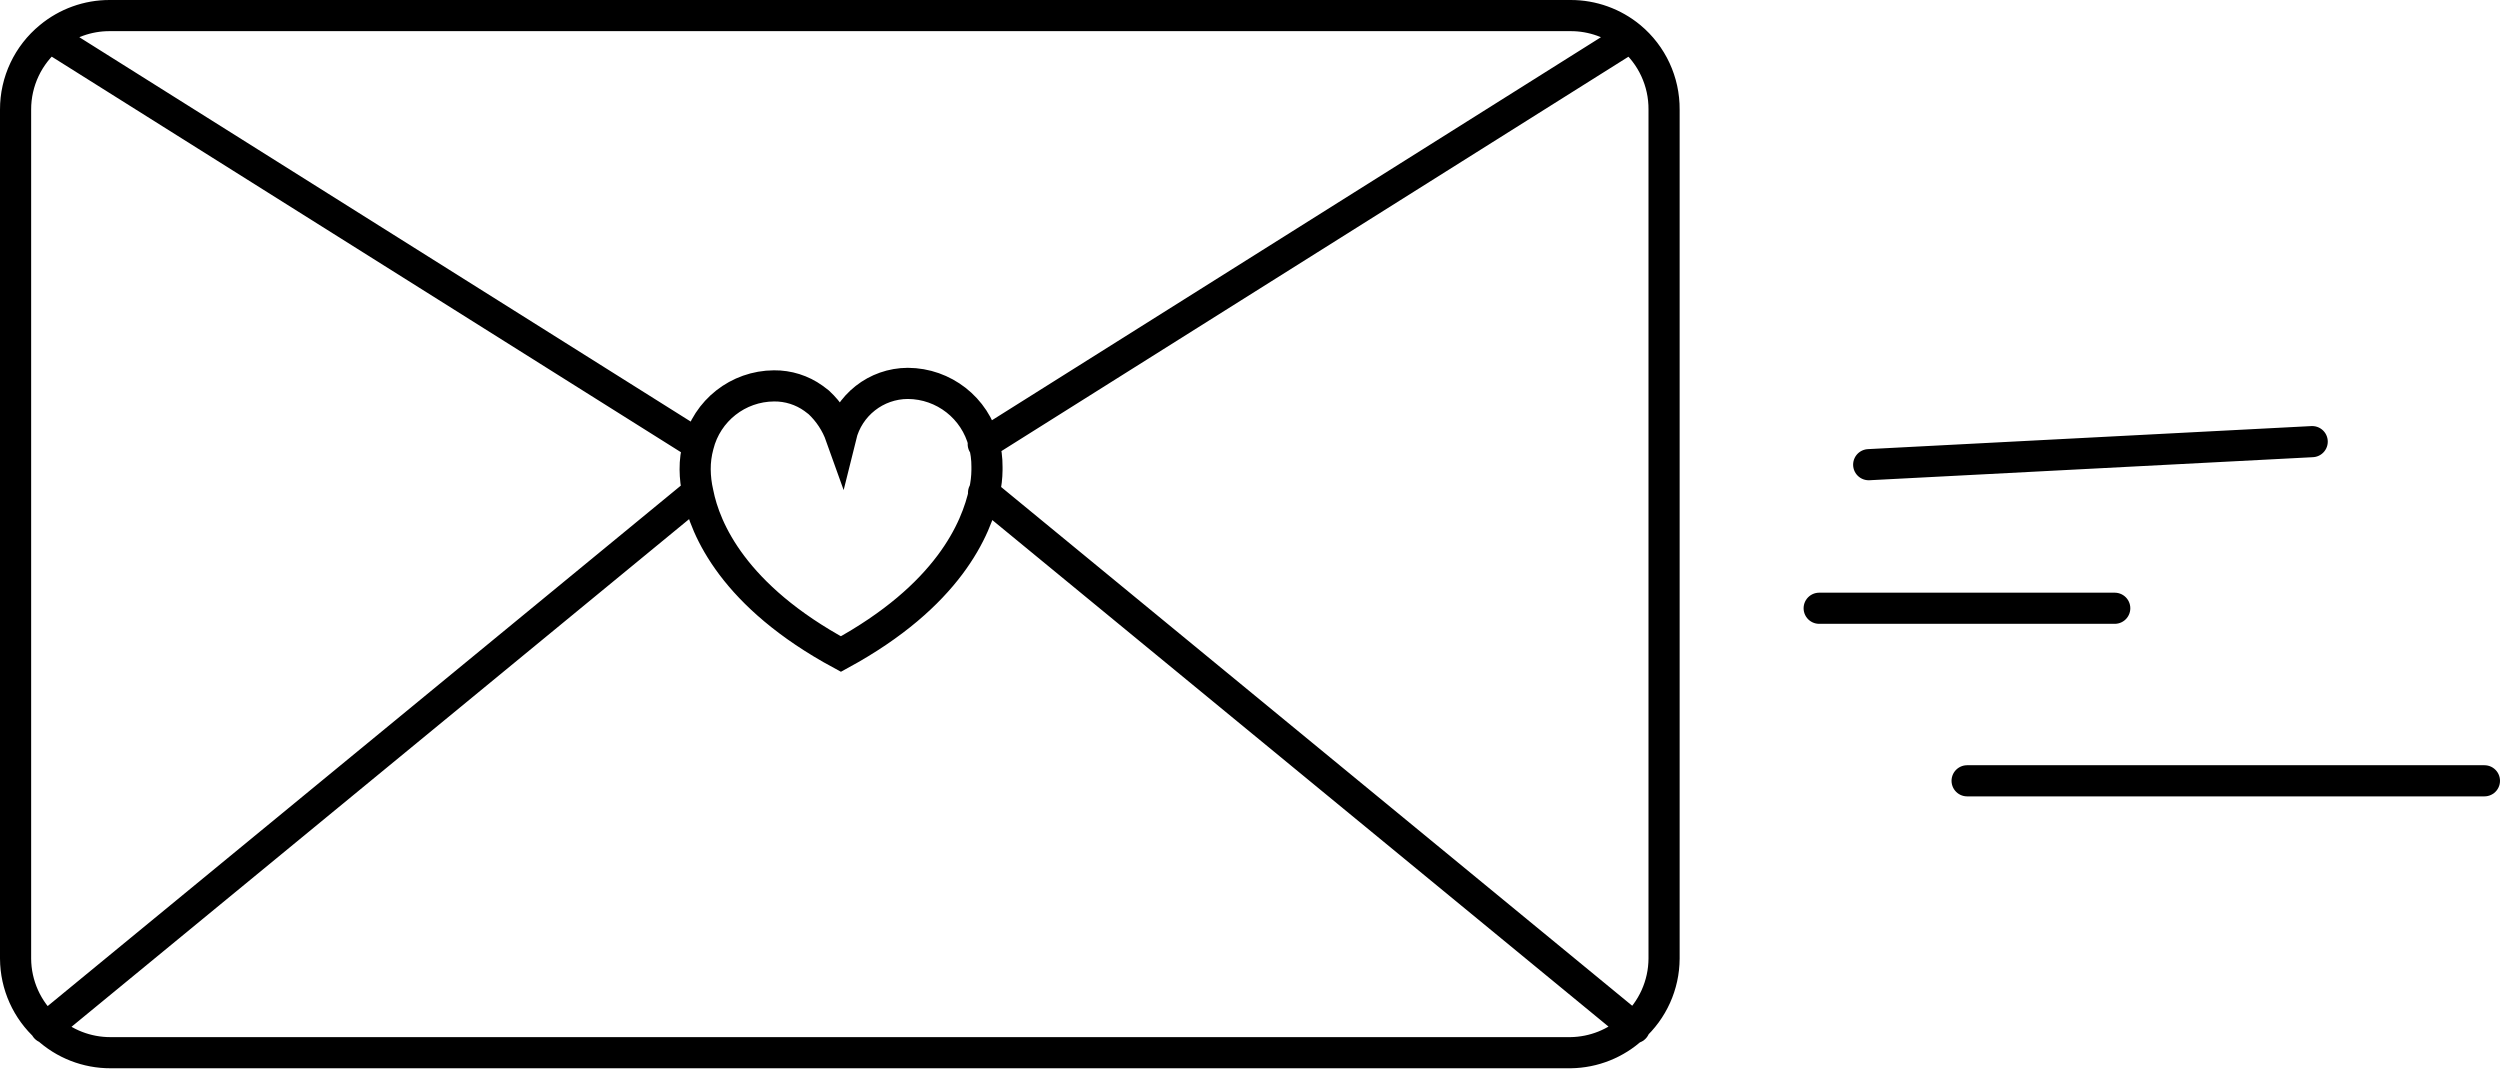
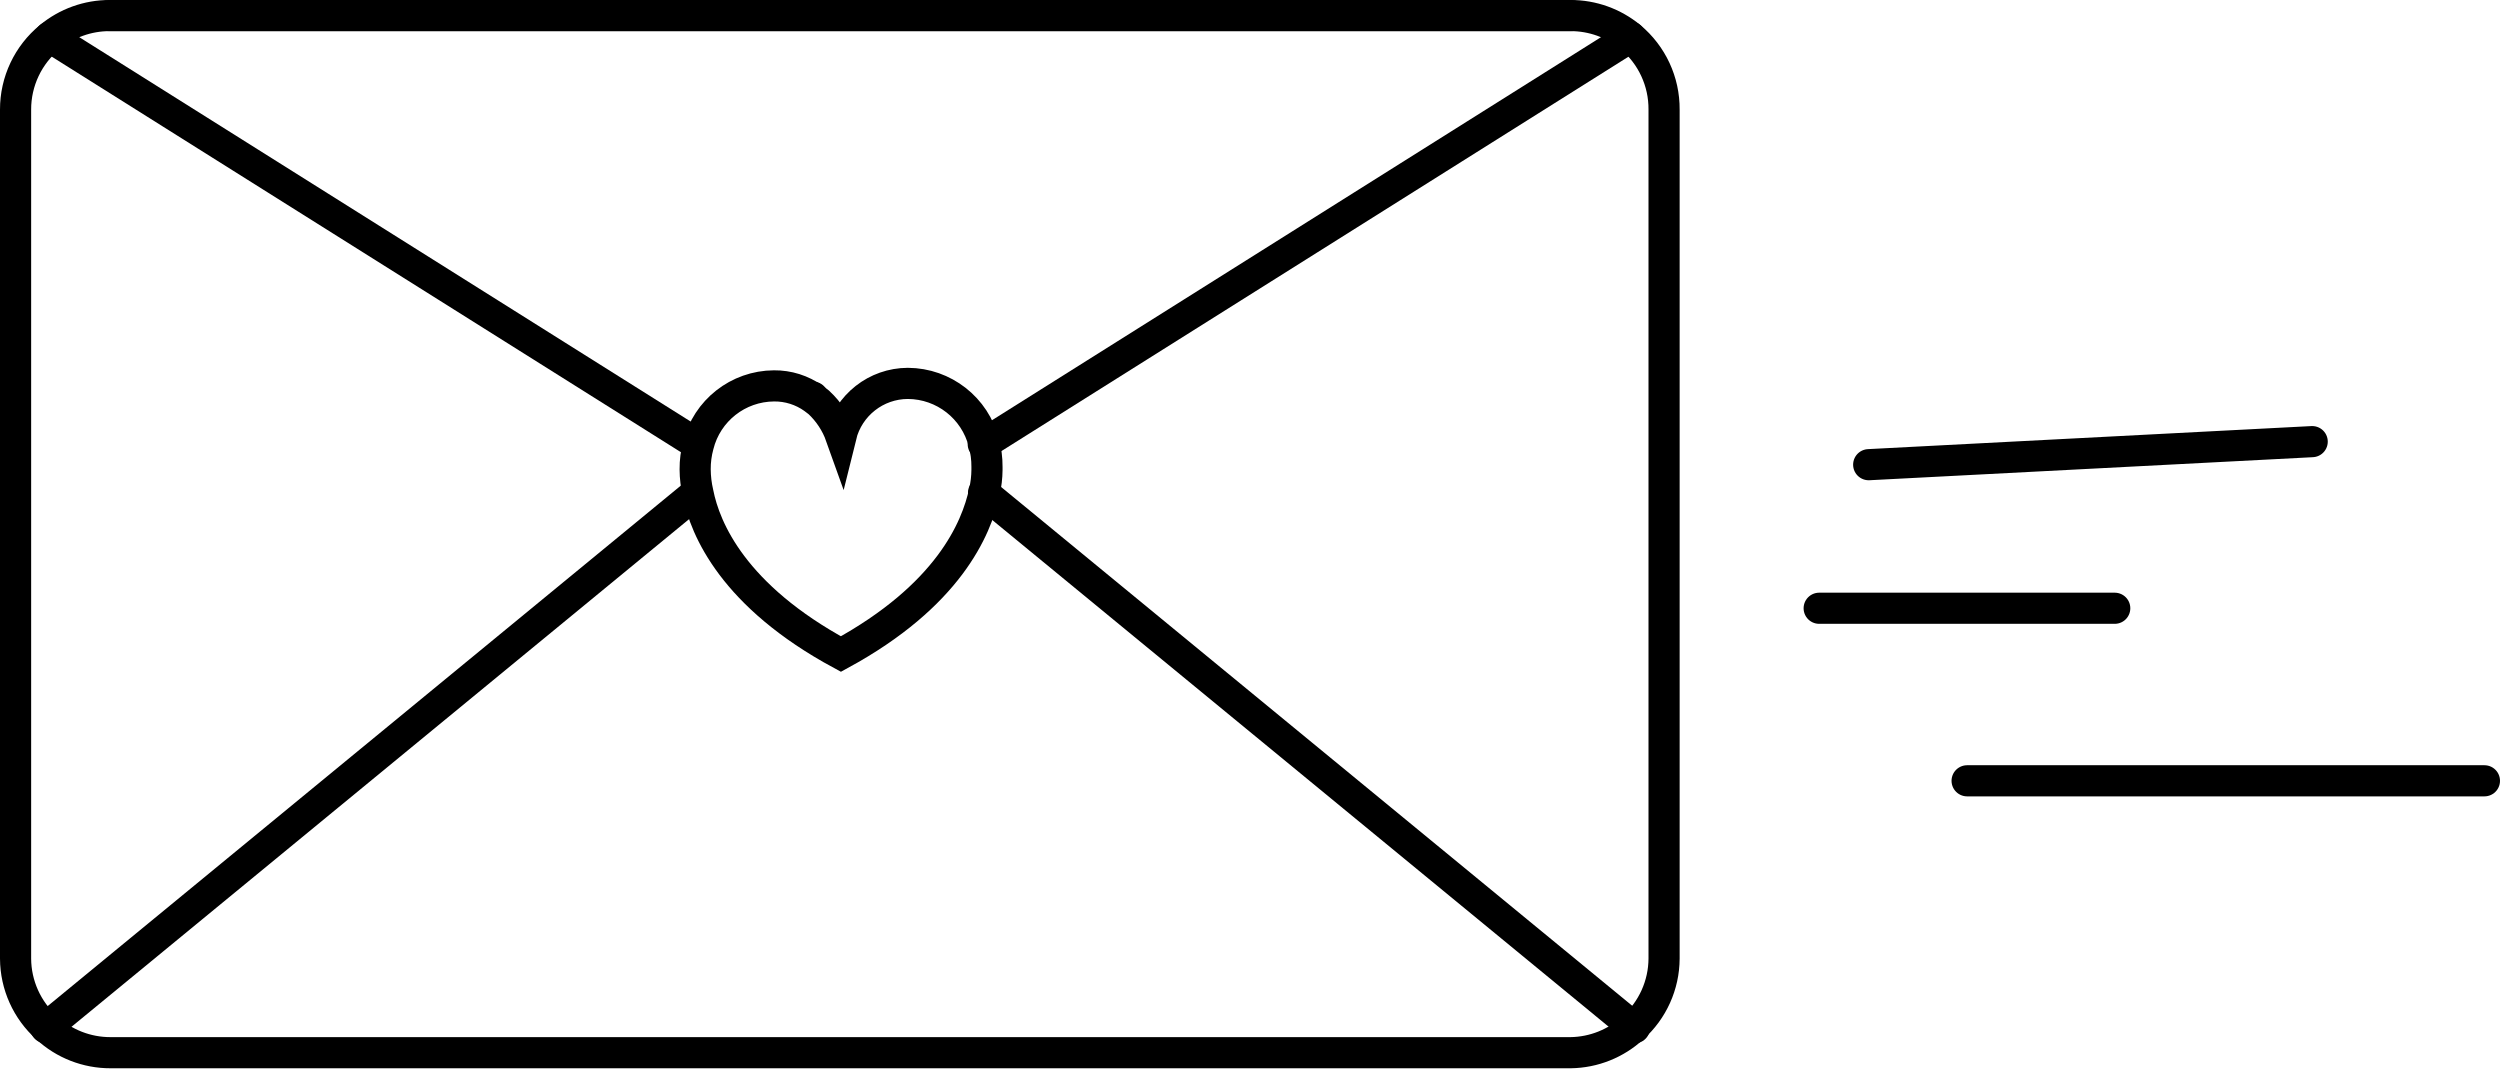
<svg xmlns="http://www.w3.org/2000/svg" viewBox="0 0 80.27 34.3">
-   <path d="M52.35 1.19A3 3 0 0050.43.5H3.52a3 3 0 00-1.92.69A3 3 0 00.5 3.52v27.26a3 3 0 001 2.22 3 3 0 002.05.8h46.88a3 3 0 002-.8 3 3 0 001-2.22V3.52a3 3 0 00-1.08-2.33zM27 21c-3.44-1.86-4.36-4-4.59-5.17a3.45 3.45 0 01-.09-.76 2.86 2.86 0 01.1-.77 2.52 2.52 0 012.43-1.91 2.14 2.14 0 011.27.4l.17.13A2.73 2.73 0 0127 14a2.22 2.22 0 012.15-1.69 2.53 2.53 0 012.44 1.91 2.86 2.86 0 01.1.77v.1a3.3 3.3 0 01-.08.69C31.35 17 30.43 19.13 27 21zm25.48 12l-20.9-17.18m-9.21 0L1.47 33m20.92-18.74L1.6 1.19m50.75 0L31.57 14.26M50.43.5H3.52M60 14.92l14.24-.74m-15.83 5.35h9.49m-4.74 5.54h16.61" fill="none" stroke="#000" stroke-linecap="round" stroke-miterlimit="10" data-name="Layer 2" />
+   <defs>
+     <style>.cls-1{fill:none;stroke:#000;stroke-linecap:round;stroke-miterlimit:10;}</style>
+   </defs>
+   <g id="Layer_2" data-name="Layer 2">
+     <g id="OBJECTS">
+       <path class="cls-1" d="M52.35,1.19A3,3,0,0,0,50.43.5H3.52a3,3,0,0,0-1.92.69A3,3,0,0,0,.5,3.52V30.78a3,3,0,0,0,1,2.22,3,3,0,0,0,2.05.8H50.43a3,3,0,0,0,2-.8,3,3,0,0,0,1-2.22V3.52A3,3,0,0,0,52.35,1.19ZM27,21h0c-3.44-1.86-4.36-4-4.59-5.17a3.45,3.45,0,0,1-.09-.76v0a2.86,2.86,0,0,1,.1-.77,2.52,2.52,0,0,1,2.43-1.91,2.14,2.14,0,0,1,1.27.4h0l.17.13A2.73,2.73,0,0,1,27,14a2.22,2.22,0,0,1,2.15-1.69,2.53,2.53,0,0,1,2.44,1.91,2.86,2.86,0,0,1,.1.77v.1a3.3,3.3,0,0,1-.08.69C31.35,17,30.43,19.13,27,21Z" />
+       <line class="cls-1" x1="52.48" y1="33" x2="31.58" y2="15.82" />
+       <line class="cls-1" x1="22.37" y1="15.82" x2="1.47" y2="33" />
+       <path class="cls-1" d="M26.1,12.75h0" />
+       <line class="cls-1" x1="22.39" y1="14.26" x2="1.6" y2="1.19" />
+       <line class="cls-1" x1="52.35" y1="1.19" x2="31.57" y2="14.26" />
+       <line class="cls-1" x1="50.43" y1="0.5" x2="3.52" y2="0.5" />
+       <path class="cls-1" d="M60,14.92l14.24-.74" />
+       <path class="cls-1" d="M58.41,19.53H67.9" />
+       <path class="cls-1" d="M63.16,25.07H79.77" />
+     </g>
+   </g>
</svg>
